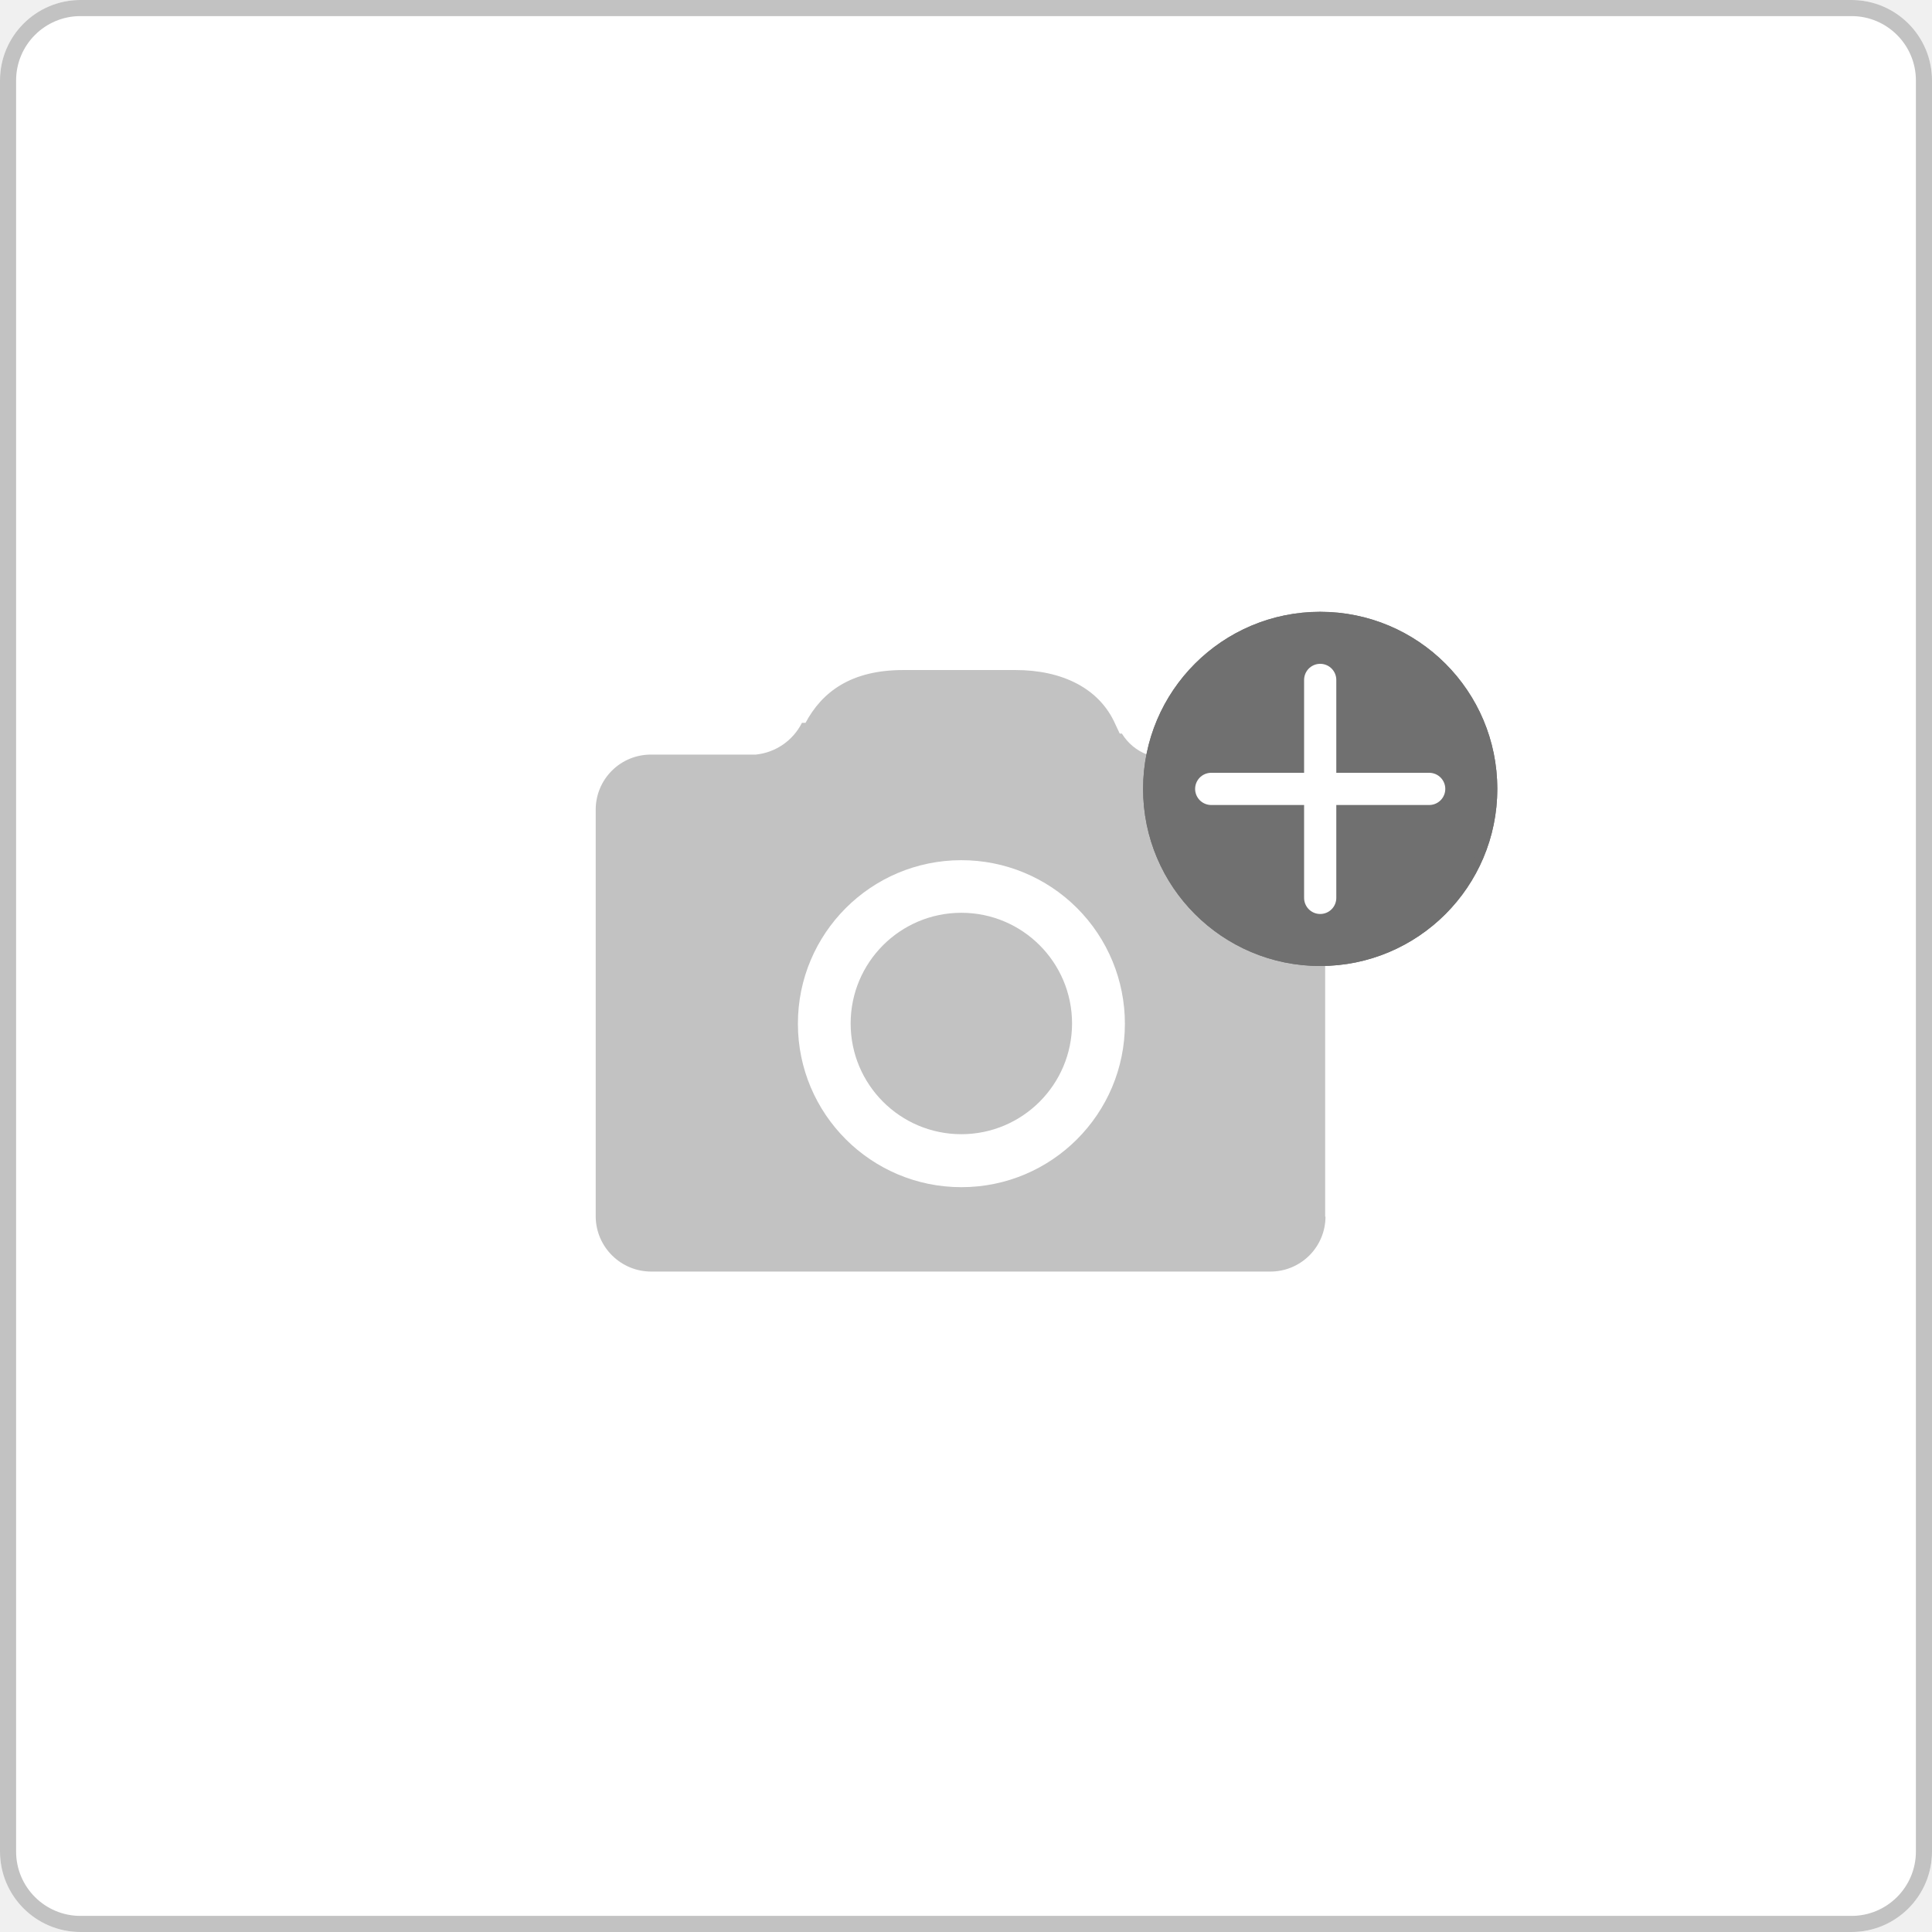
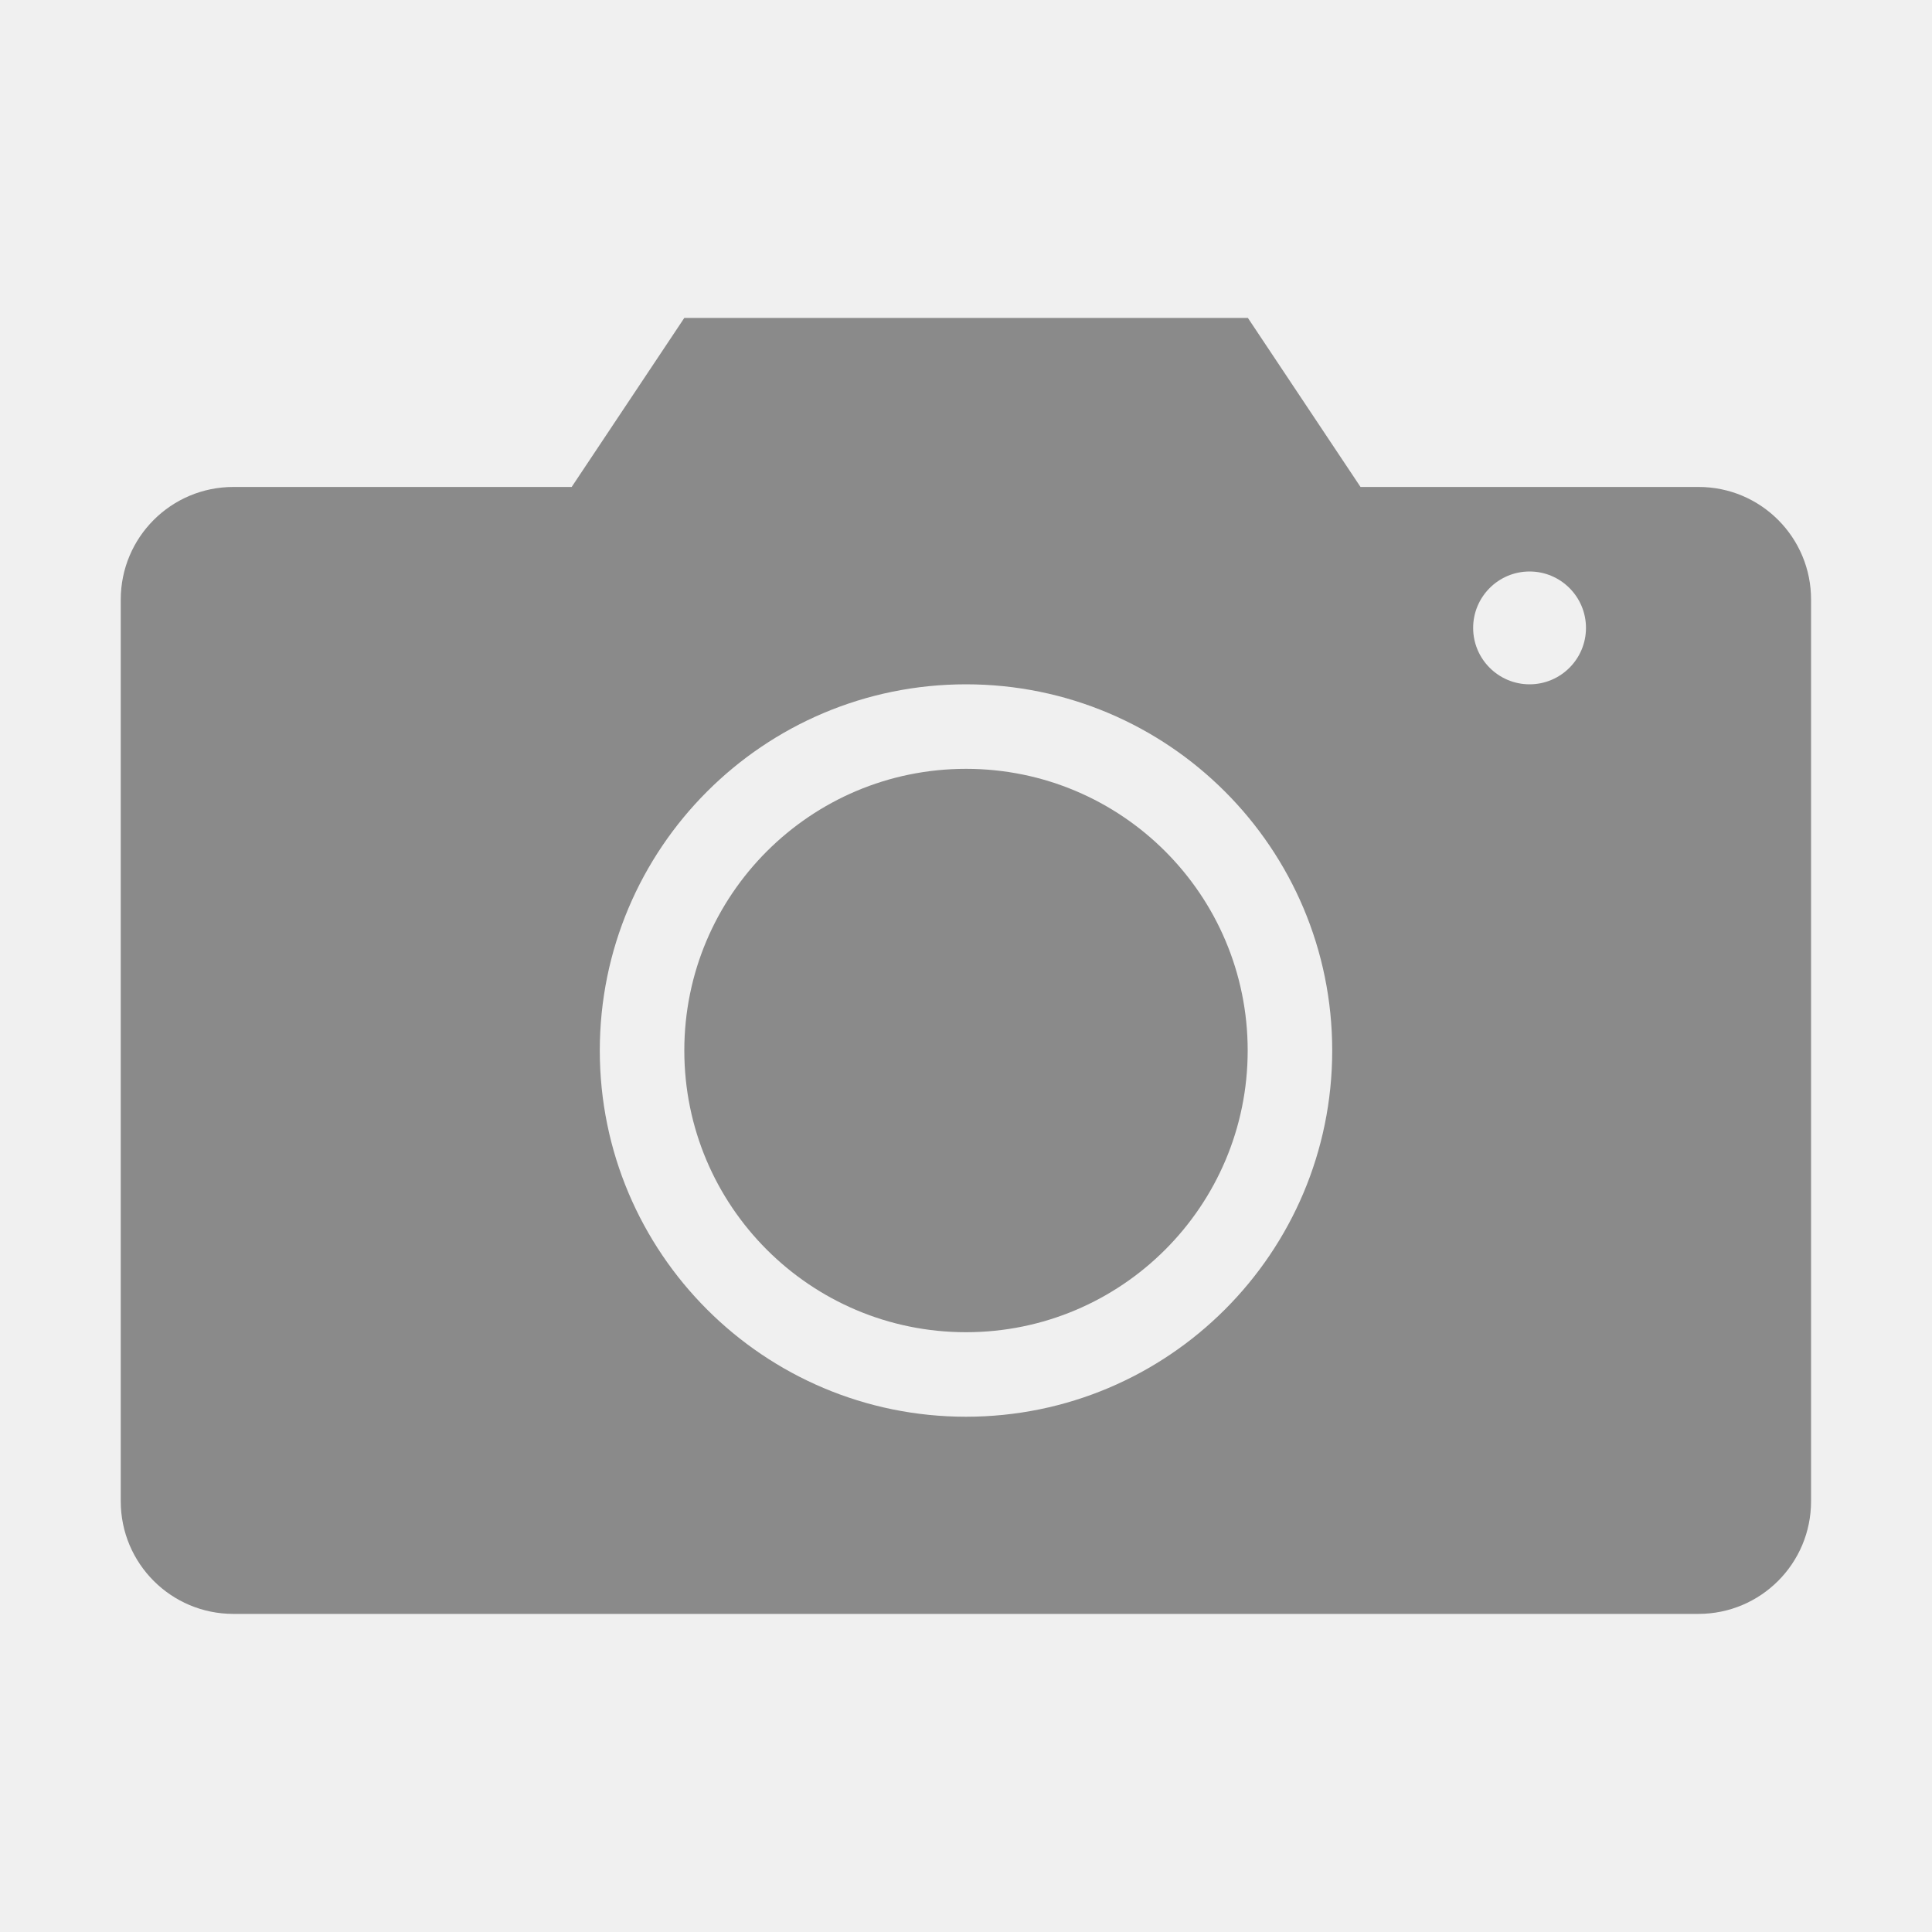
- <svg xmlns="http://www.w3.org/2000/svg" width="240" height="240" viewBox="0 0 240 240">
-   <g id="组_3535" data-name="组 3535" transform="translate(-213 -1069)">
-     <g id="矩形_627" data-name="矩形 627" transform="translate(213 1069)" fill="#fff" stroke="#c2c2c2" stroke-width="2">
-       <rect width="240" height="240" rx="10" stroke="none" />
-       <rect x="1" y="1" width="238" height="238" rx="9" fill="none" />
-     </g>
-     <g id="组_1417" data-name="组 1417" transform="translate(287 1145)">
-       <g id="组_1399" data-name="组 1399" transform="translate(0 7.234)">
-         <g id="组_1389" data-name="组 1389" transform="translate(0 0)">
-           <path id="路径_265" data-name="路径 265" d="M113.592,93.965a6.838,6.838,0,0,1-6.916,6.821H29.85a6.894,6.894,0,0,1-6.916-6.821V43.389a6.838,6.838,0,0,1,6.916-6.821H42.8a7.232,7.232,0,0,0,5.753-3.948H49c2.064-3.86,5.665-6.558,12.142-6.558H75.08c5.753,0,10.429,2.237,12.405,6.733l.549,1.162H88.3a6.319,6.319,0,0,0,3.14,2.61h15.194a6.894,6.894,0,0,1,6.916,6.821V93.965Zm0,0" transform="translate(-22.934 -26.062)" fill="#c2c2c2" />
-         </g>
-         <path id="路径_263" data-name="路径 263" d="M343.432,341.3a20.31,20.31,0,1,0,20.332,20.31,20.3,20.3,0,0,0-20.332-20.31Zm0,34.039A13.752,13.752,0,1,1,357.2,361.588a13.767,13.767,0,0,1-13.767,13.752Zm0,0" transform="translate(-298.026 -317.679)" fill="#fff" />
-       </g>
-       <g id="组_1400" data-name="组 1400" transform="translate(68)">
-         <g id="椭圆_236" data-name="椭圆 236" transform="translate(0)" fill="#707070" stroke="#707070" stroke-width="1">
-           <circle cx="22" cy="22" r="22" stroke="none" />
-           <circle cx="22" cy="22" r="21.5" fill="none" />
-         </g>
-         <g id="组_1392" data-name="组 1392" transform="translate(8.462 8.462)">
-           <line id="直线_221" data-name="直线 221" x2="27.077" transform="translate(0 13.538)" fill="none" stroke="#fff" stroke-linecap="round" stroke-width="4" />
-           <line id="直线_222" data-name="直线 222" y2="27.077" transform="translate(13.538)" fill="none" stroke="#fff" stroke-linecap="round" stroke-width="4" />
-         </g>
-       </g>
-     </g>
-   </g>
+ <svg xmlns="http://www.w3.org/2000/svg" t="1615868798744" class="icon" viewBox="0 0 1024 1024" version="1.1" p-id="2053" width="64" height="64">
+   <defs>
+     <style type="text/css" />
+   </defs>
+   <path d="M512 407.5c-82.5 0-149.3 66.9-149.3 149.3 0 82.5 66.9 149.3 149.3 149.3 82.5 0 149.3-66.9 149.3-149.3 0-82.5-66.8-149.3-149.3-149.3z m388.3-149.4H721.1l-59.7-89.6H362.7L303 258.1H123.7c-33 0-59.7 26.7-59.7 59.7v477.9c0 33 26.7 59.7 59.7 59.7h776.5c33 0 59.7-26.7 59.7-59.7V317.9c0.1-33-26.6-59.8-59.6-59.8zM512 750.9c-107.2 0-194.1-86.9-194.1-194.1S404.8 362.7 512 362.7s194.1 86.9 194.1 194.1S619.2 750.9 512 750.9z m298.7-388.2c-16.5 0-29.9-13.4-29.9-29.9s13.4-29.9 29.9-29.9 29.9 13.4 29.9 29.9-13.4 29.9-29.9 29.9z" fill="#8a8a8a" p-id="2054" />
</svg>
